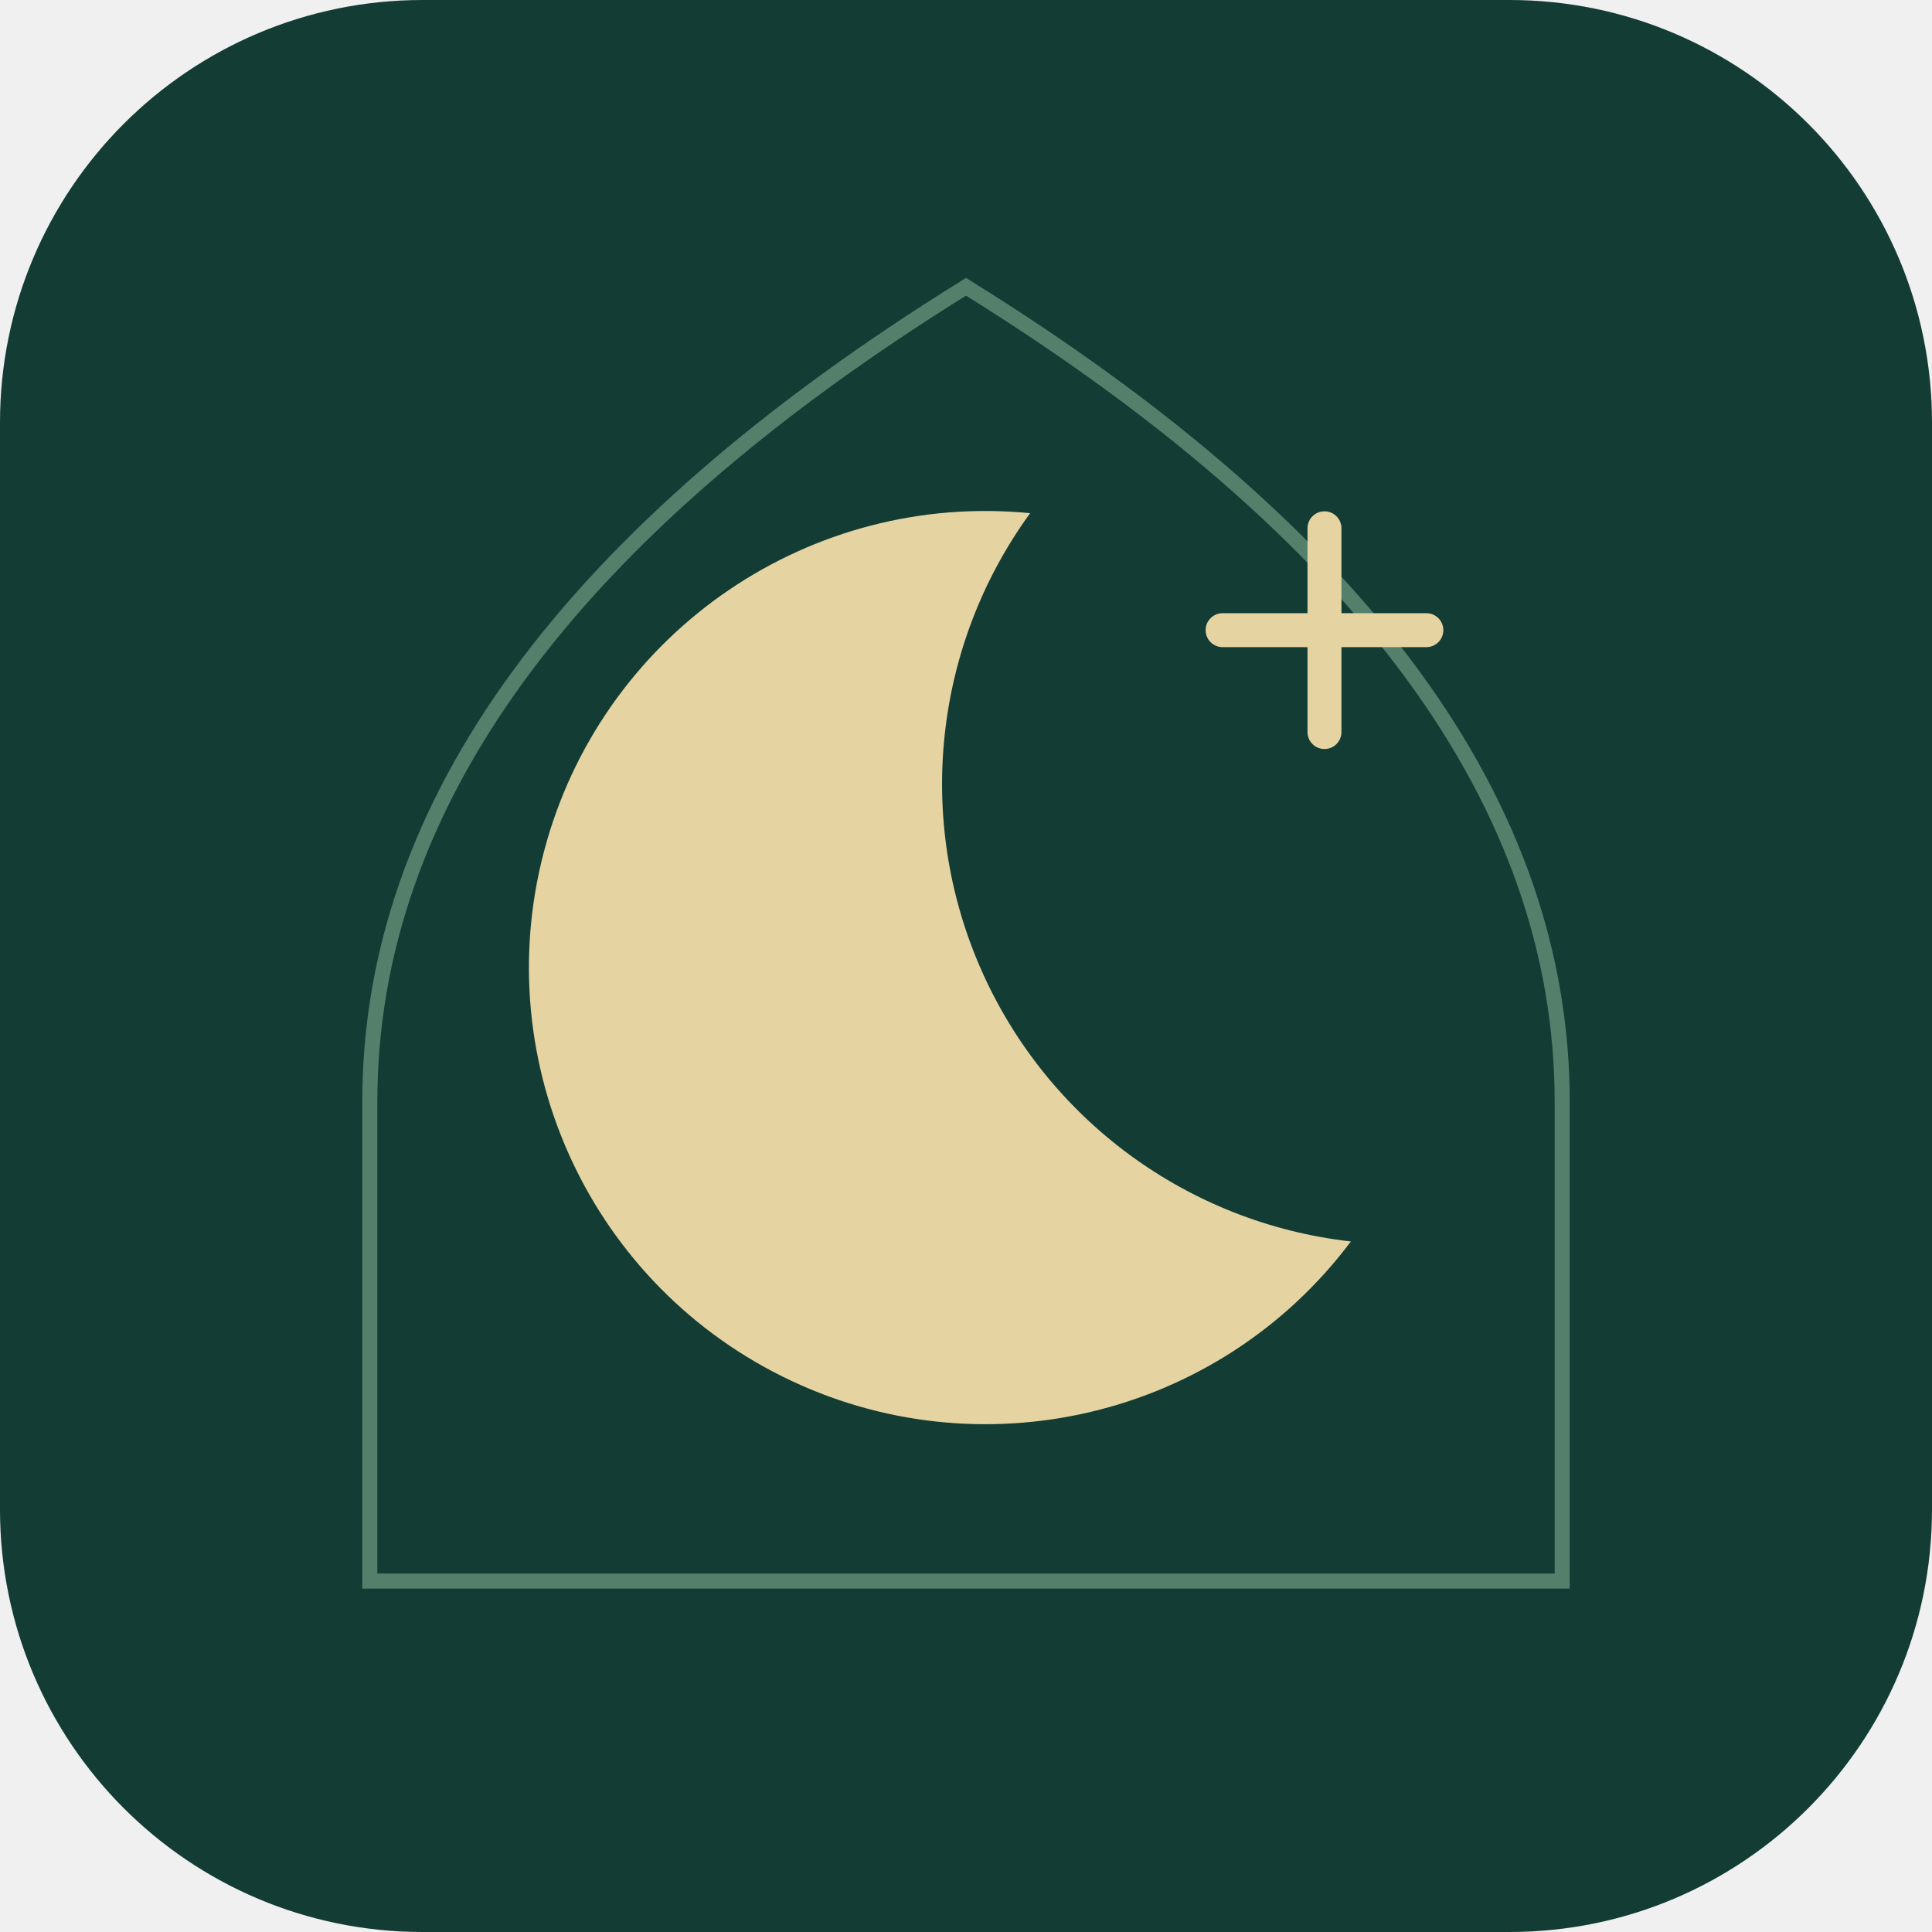
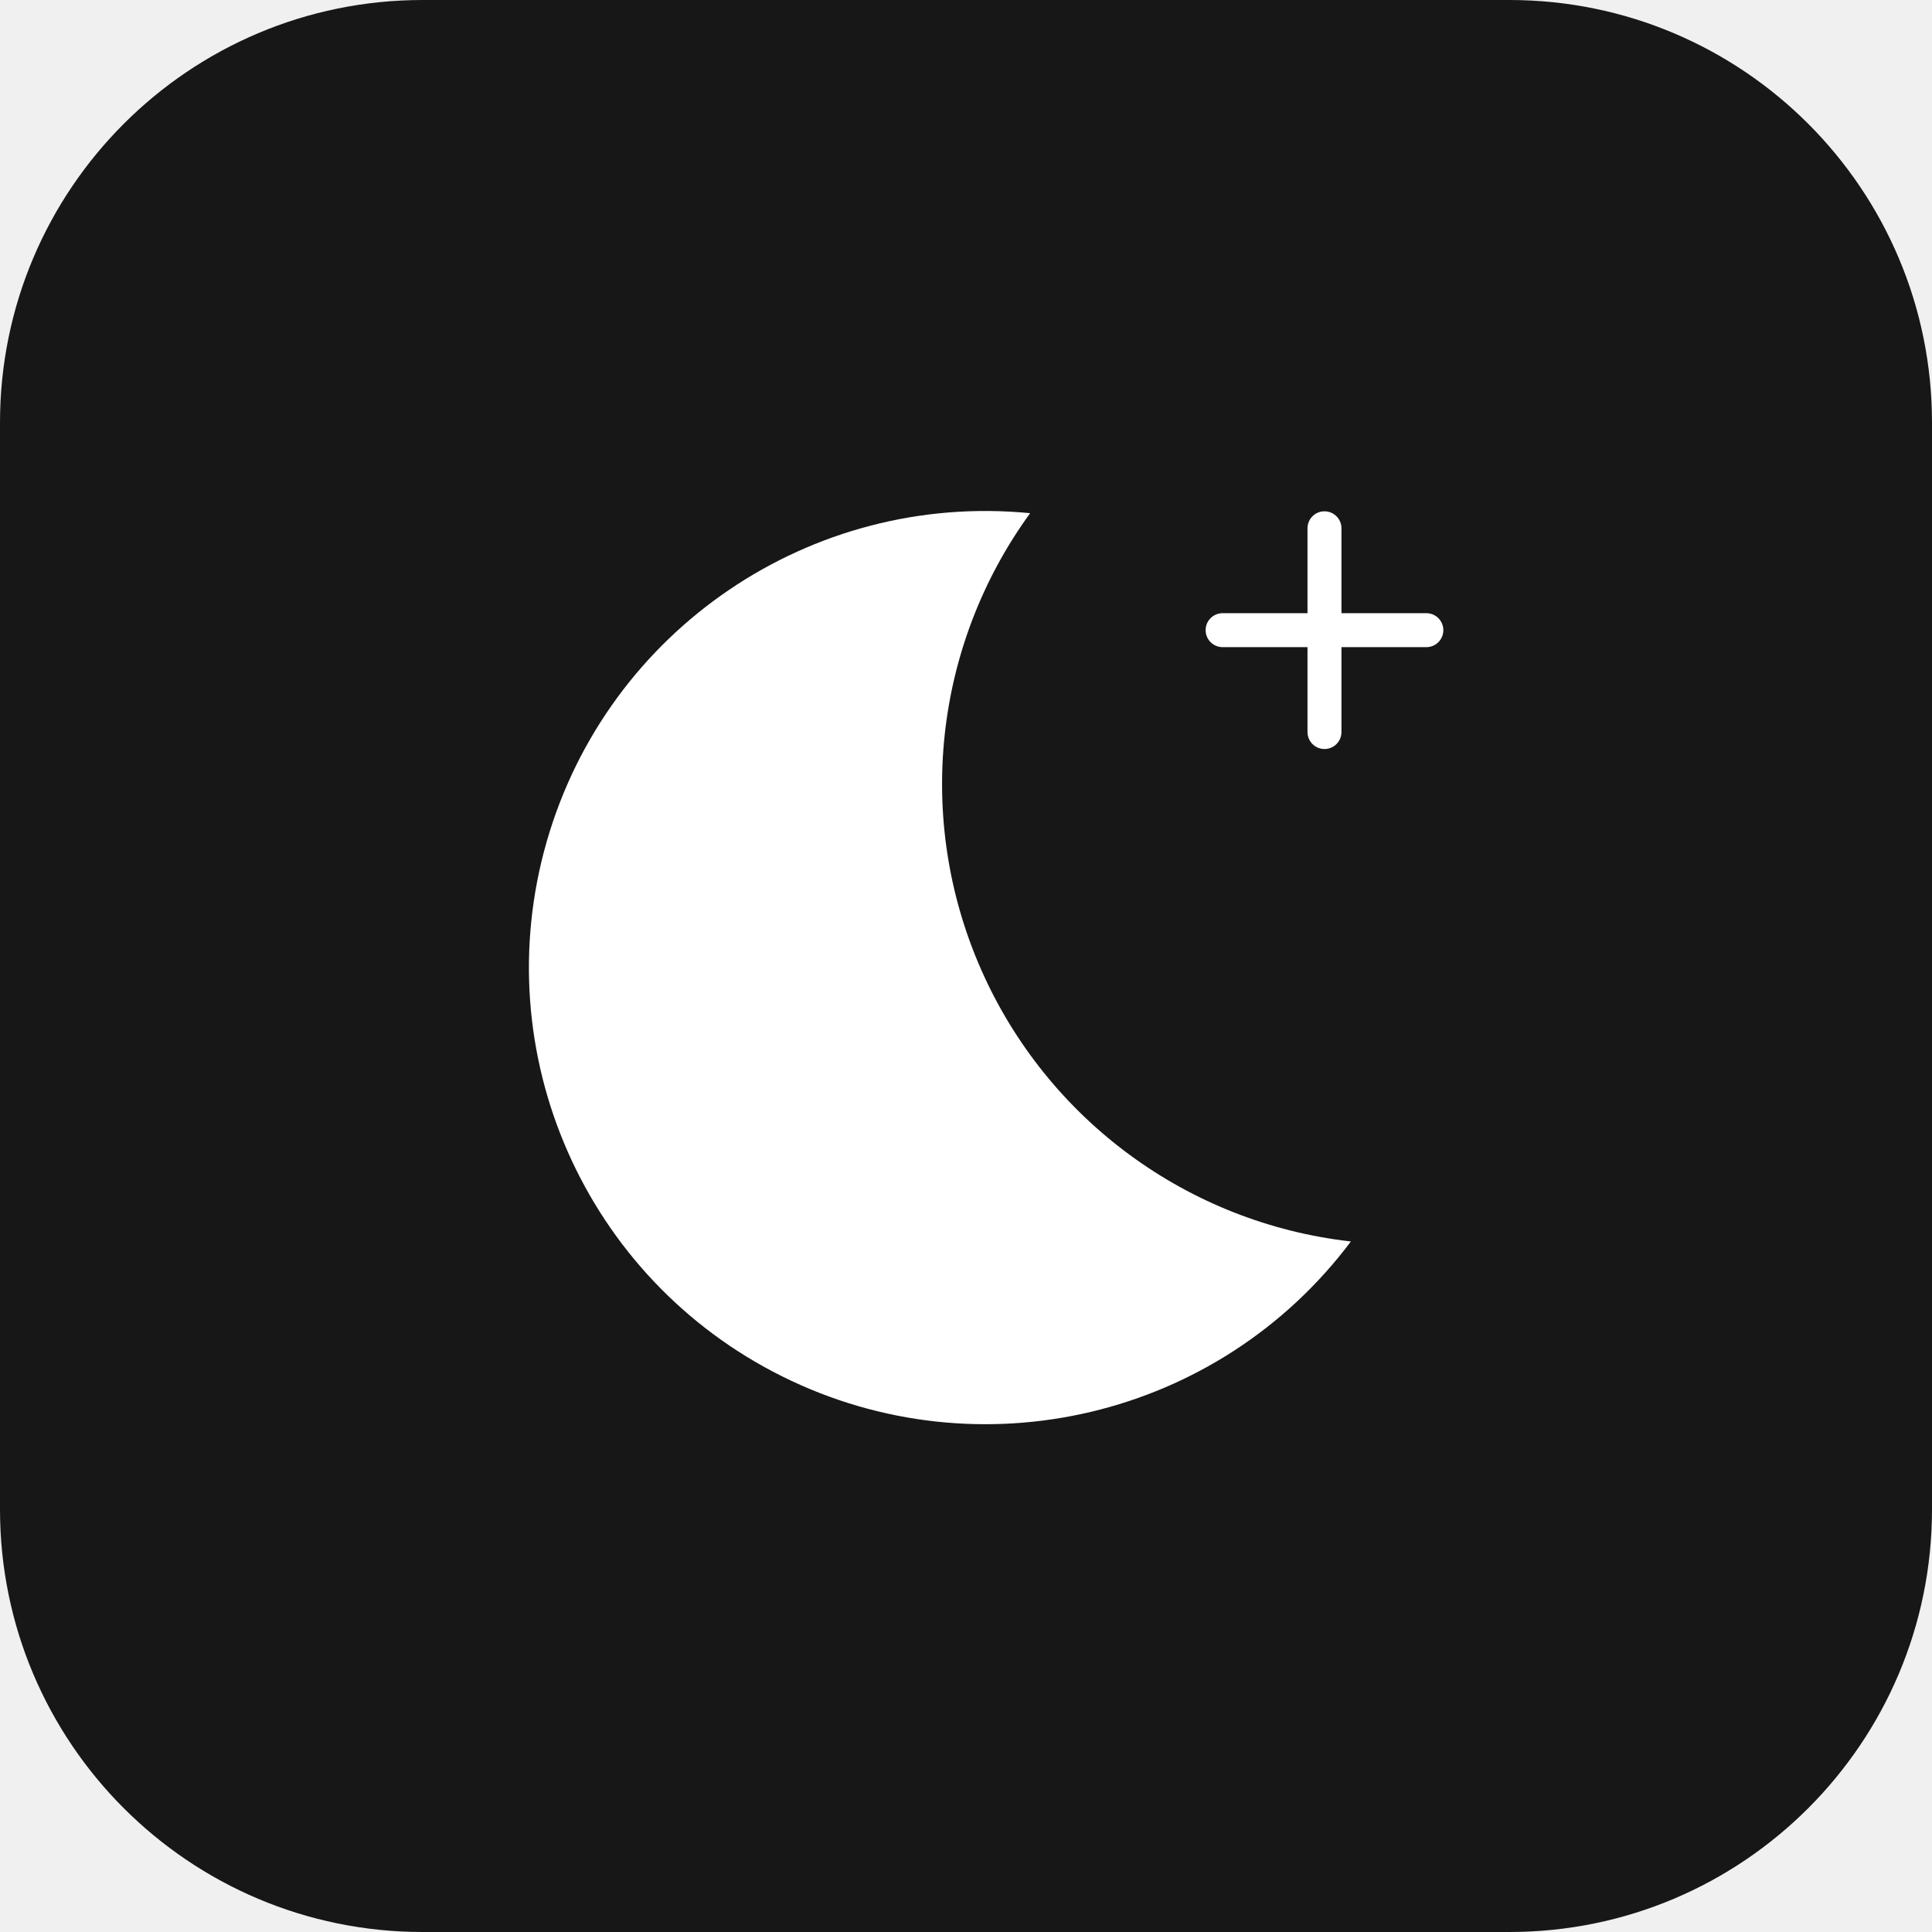
<svg xmlns="http://www.w3.org/2000/svg" viewBox="0 0 512 512">
-   <rect width="512" height="512" rx="112" fill="#123c34" />
-   <path d="M256 76Q414 174 414 292V419H98V292Q98 174 256 76Z" fill="none" stroke="#719b83" stroke-width="4" opacity=".7" />
-   <path d="M273 136a121 121 0 1 0 85 193 122 122 0 0 1-85-193Z" fill="#e5d4a2" />
-   <path d="M351 140v54m-27-27h54" stroke="#e5d4a2" stroke-width="9" stroke-linecap="round" />
+   <rect width="512" height="512" rx="112" fill="#171717" />
+   <path d="M273 136a121 121 0 1 0 85 193 122 122 0 0 1-85-193Z" fill="#fff" />
+   <path d="M351 140v54m-27-27h54" stroke="#fff" stroke-width="9" stroke-linecap="round" />
</svg>
